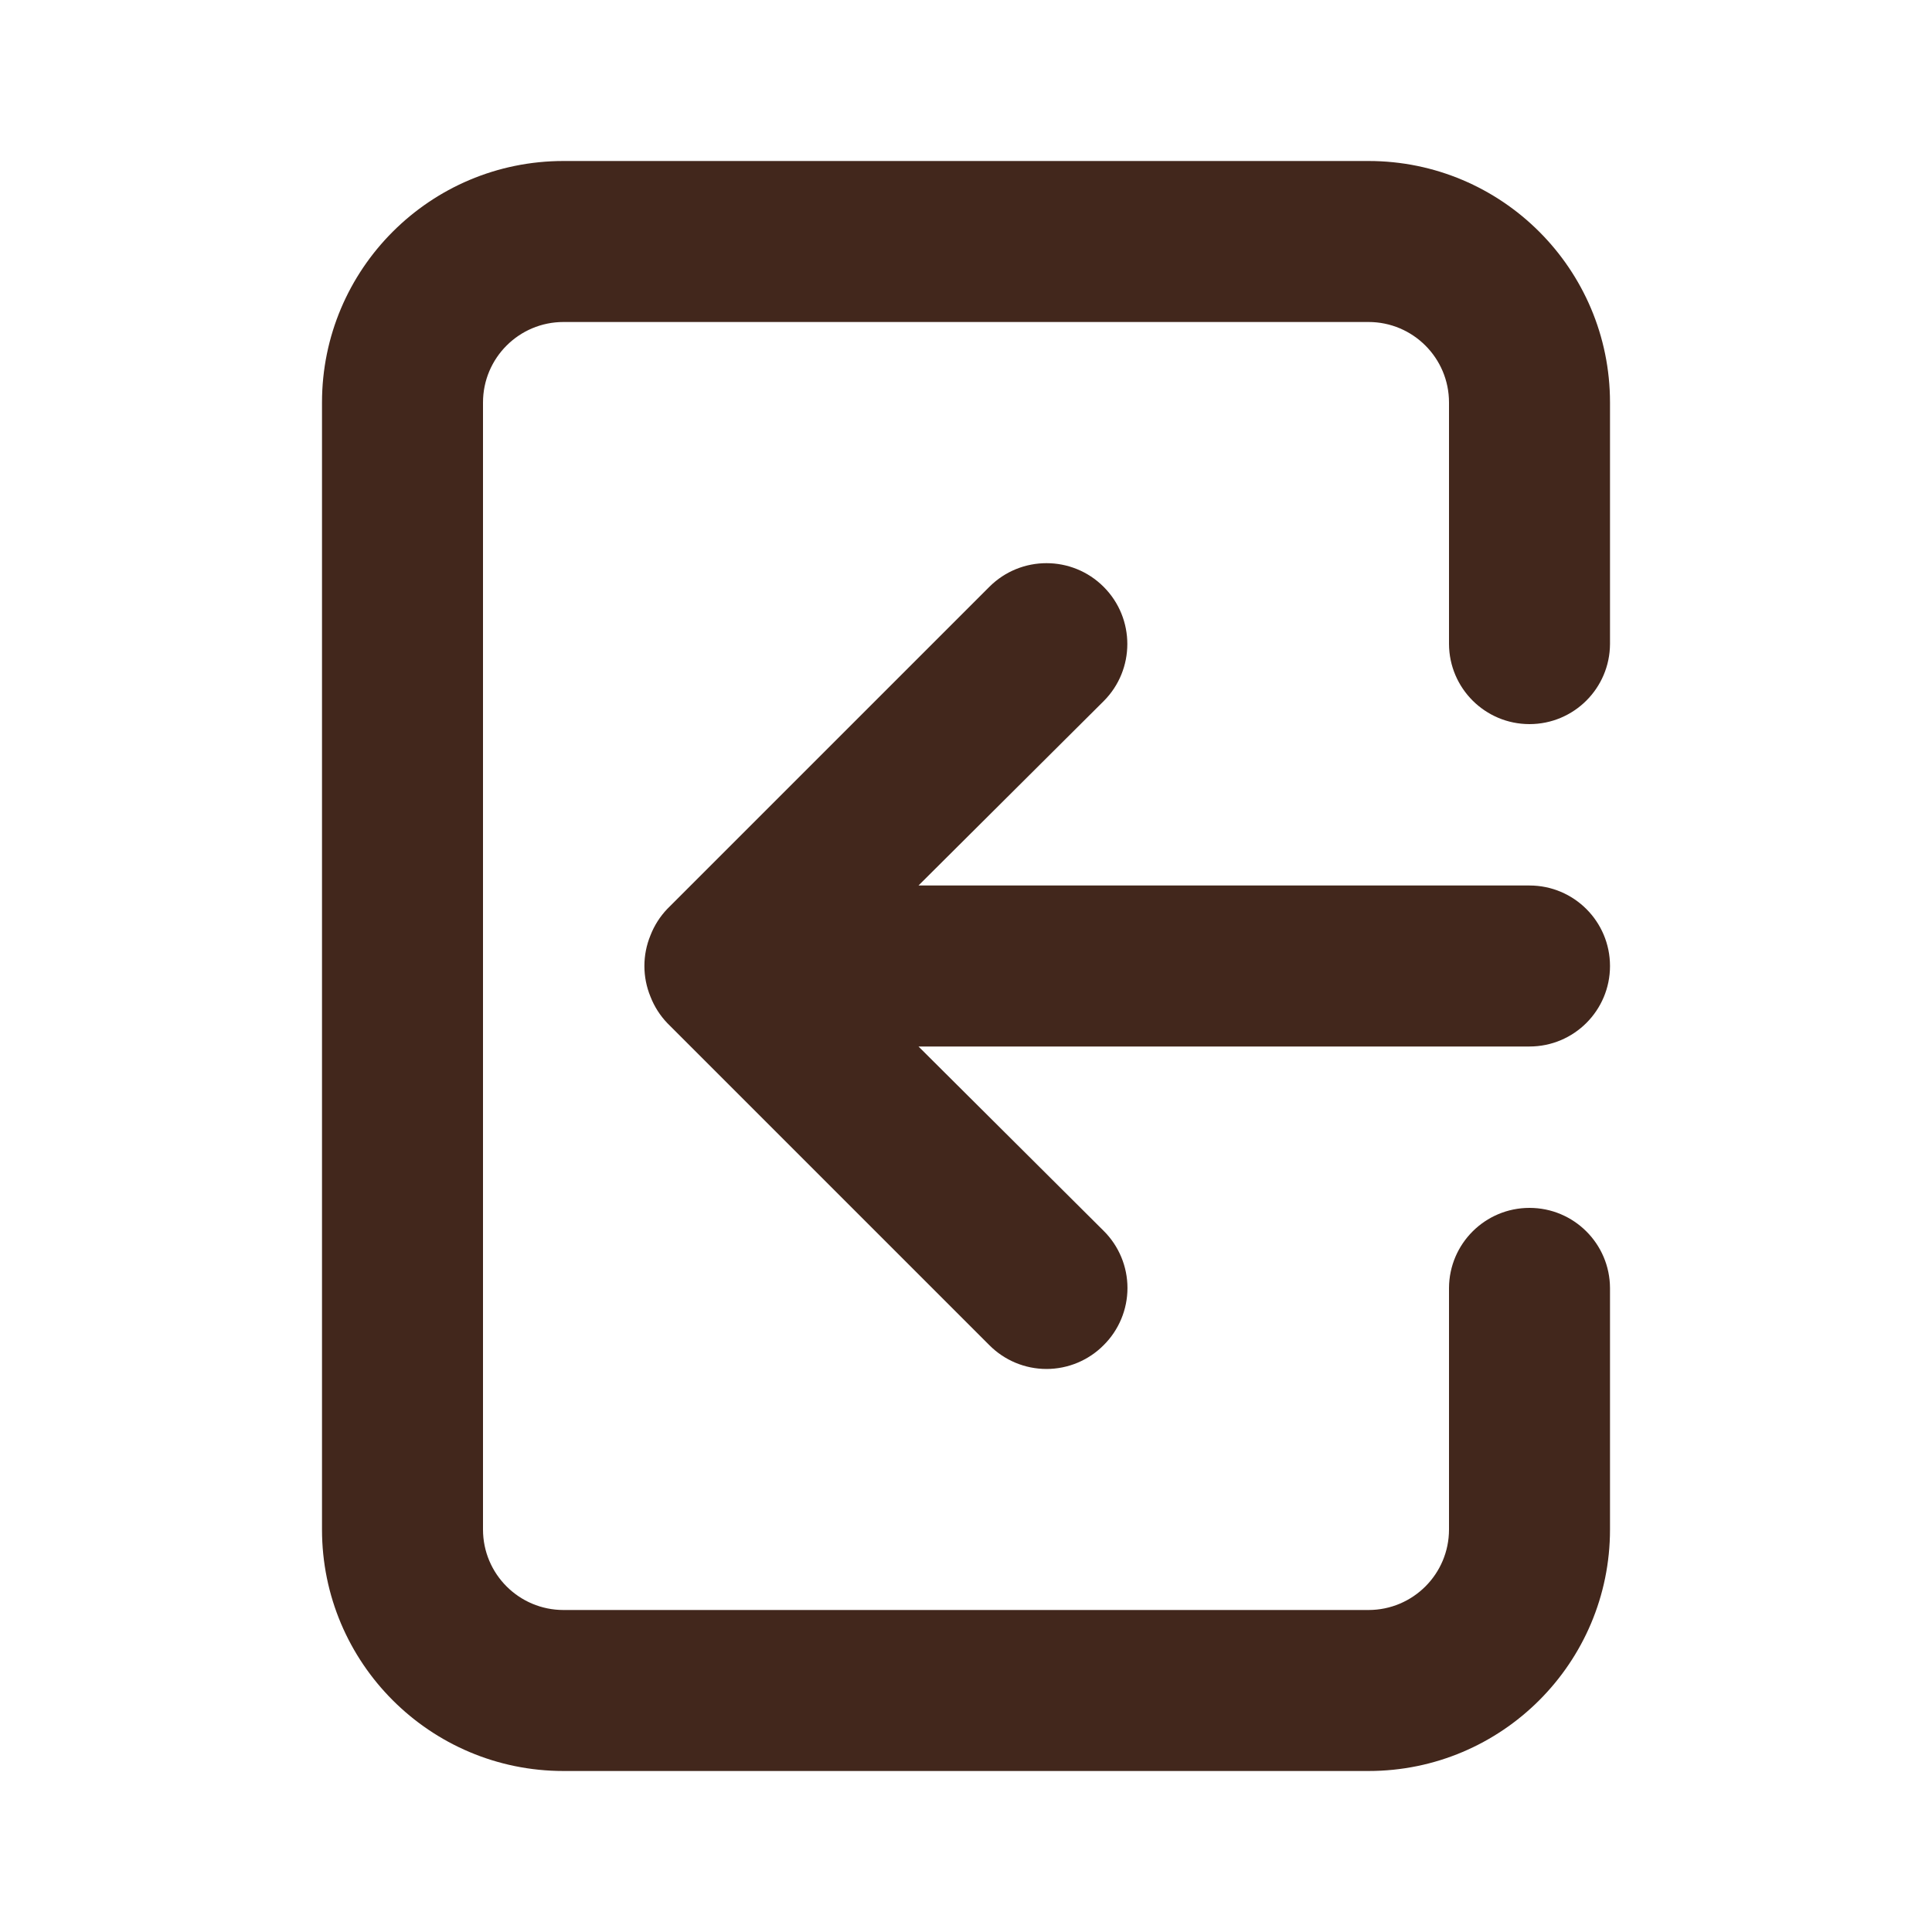
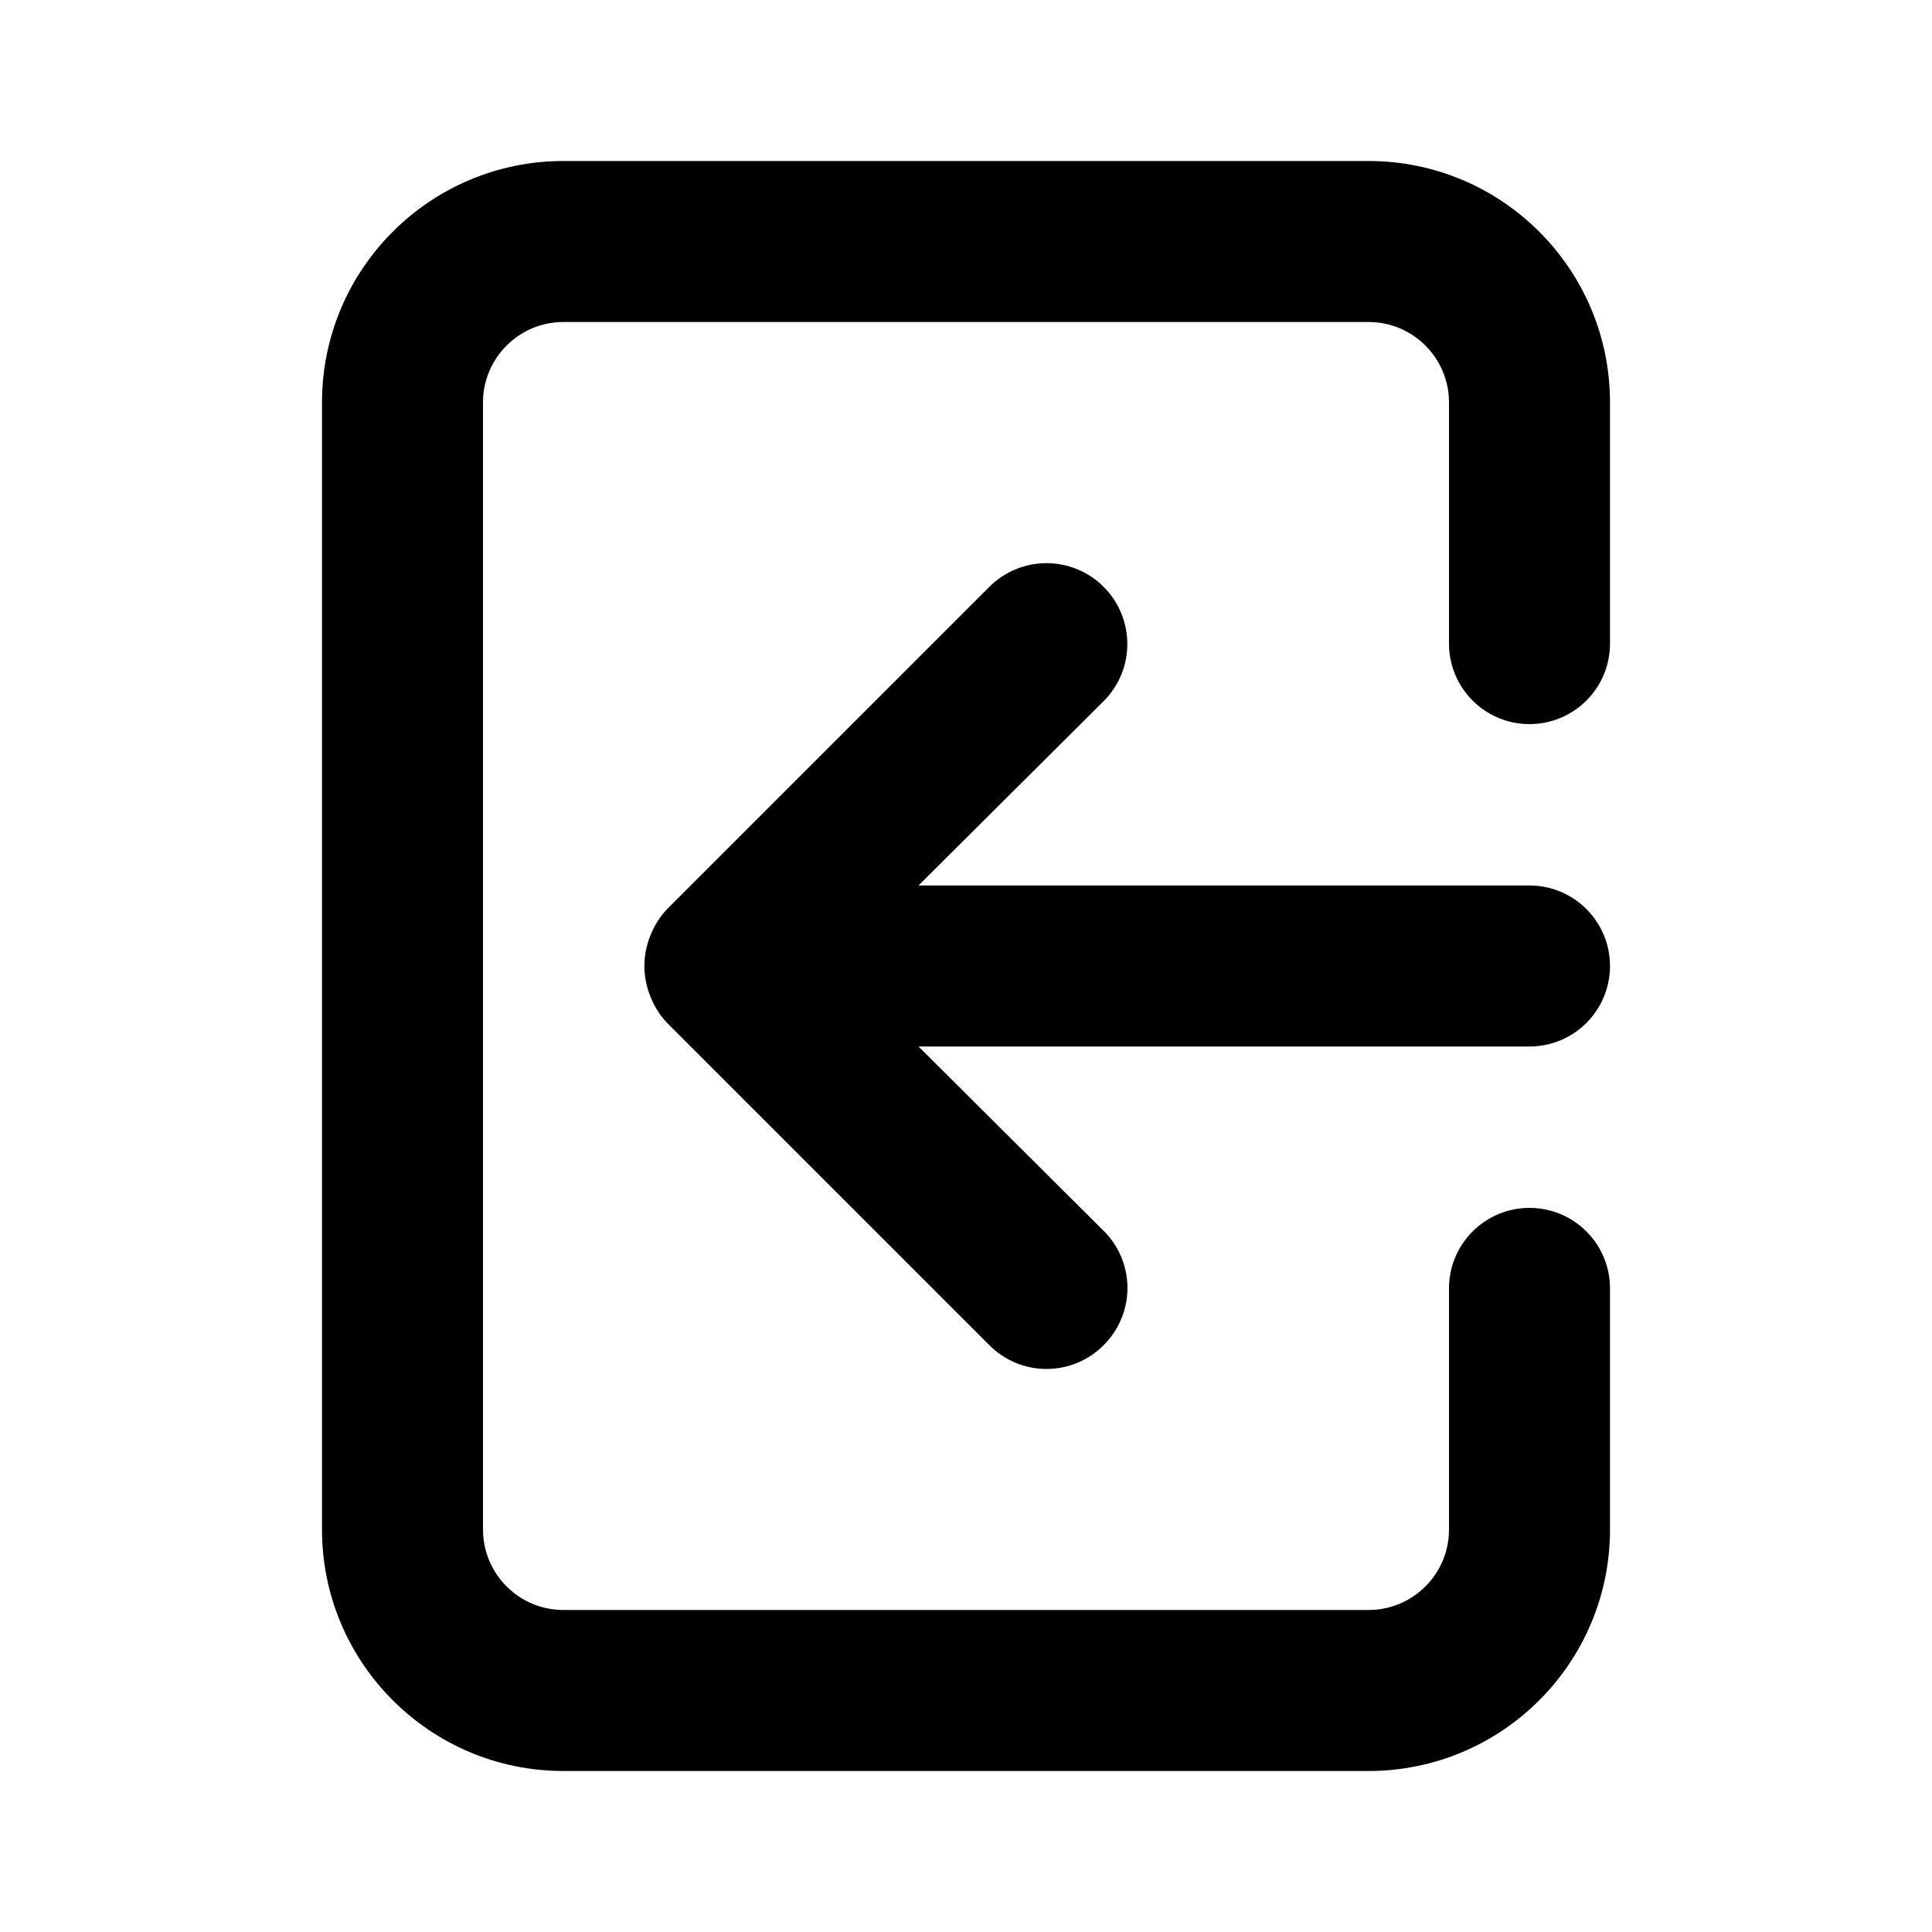
<svg xmlns="http://www.w3.org/2000/svg" class="icon" width="200px" height="200.00px" viewBox="0 0 1024 1024" version="1.1">
-   <path fill="#42271C" d="M853.333 512a42.667 42.667 0 0 0-42.667-42.667h-323.84l98.133-97.707a42.667 42.667 0 1 0-60.587-60.587l-170.667 170.667a42.667 42.667 0 0 0-8.96 14.08 42.667 42.667 0 0 0 0 32.427 42.667 42.667 0 0 0 8.96 14.08l170.667 170.667a42.667 42.667 0 0 0 60.587 0 42.667 42.667 0 0 0 0-60.587L486.827 554.667H810.667a42.667 42.667 0 0 0 42.667-42.667zM725.333 85.333H298.667a128 128 0 0 0-128 128v597.333a128 128 0 0 0 128 128h426.667a128 128 0 0 0 128-128v-128a42.667 42.667 0 0 0-85.333 0v128a42.667 42.667 0 0 1-42.667 42.667H298.667a42.667 42.667 0 0 1-42.667-42.667V213.333a42.667 42.667 0 0 1 42.667-42.667h426.667a42.667 42.667 0 0 1 42.667 42.667v128a42.667 42.667 0 0 0 85.333 0V213.333a128 128 0 0 0-128-128z" />
+   <path fill="currentColor" d="M853.333 512a42.667 42.667 0 0 0-42.667-42.667h-323.84l98.133-97.707a42.667 42.667 0 1 0-60.587-60.587l-170.667 170.667a42.667 42.667 0 0 0-8.96 14.08 42.667 42.667 0 0 0 0 32.427 42.667 42.667 0 0 0 8.96 14.08l170.667 170.667a42.667 42.667 0 0 0 60.587 0 42.667 42.667 0 0 0 0-60.587L486.827 554.667H810.667a42.667 42.667 0 0 0 42.667-42.667zM725.333 85.333H298.667a128 128 0 0 0-128 128v597.333a128 128 0 0 0 128 128h426.667a128 128 0 0 0 128-128v-128a42.667 42.667 0 0 0-85.333 0v128a42.667 42.667 0 0 1-42.667 42.667H298.667a42.667 42.667 0 0 1-42.667-42.667V213.333a42.667 42.667 0 0 1 42.667-42.667h426.667a42.667 42.667 0 0 1 42.667 42.667v128a42.667 42.667 0 0 0 85.333 0V213.333a128 128 0 0 0-128-128z" />
</svg>
